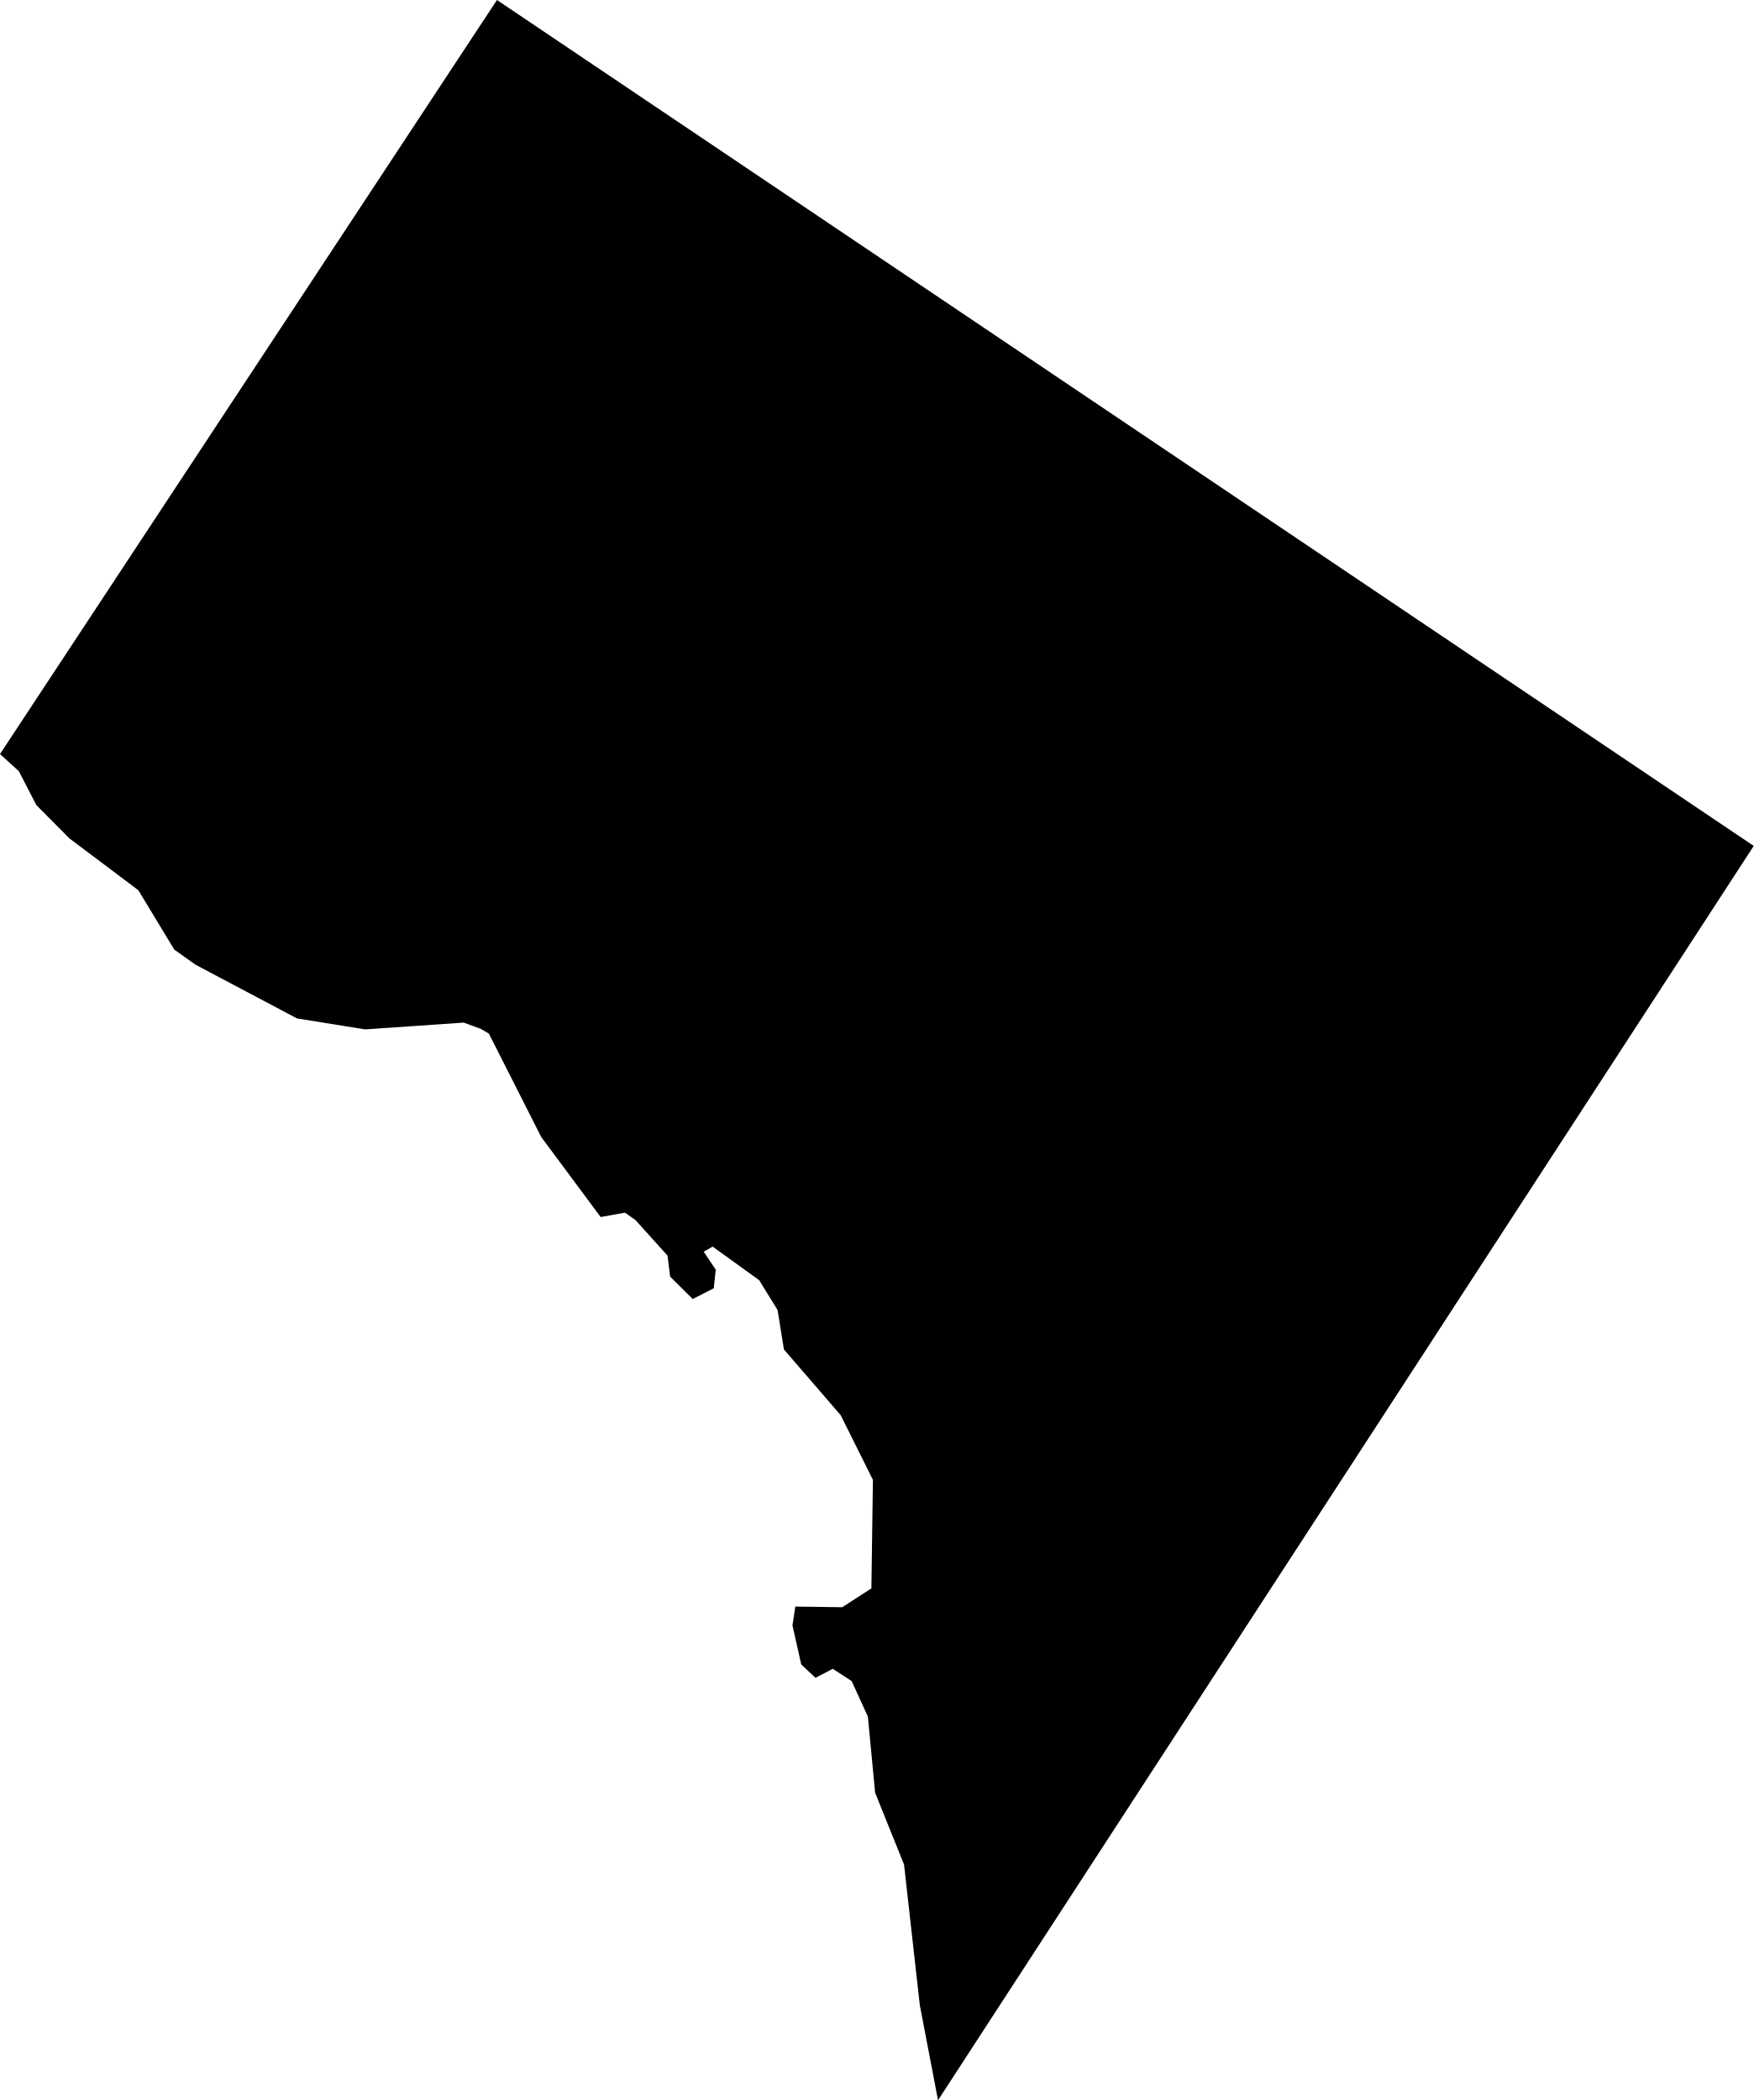
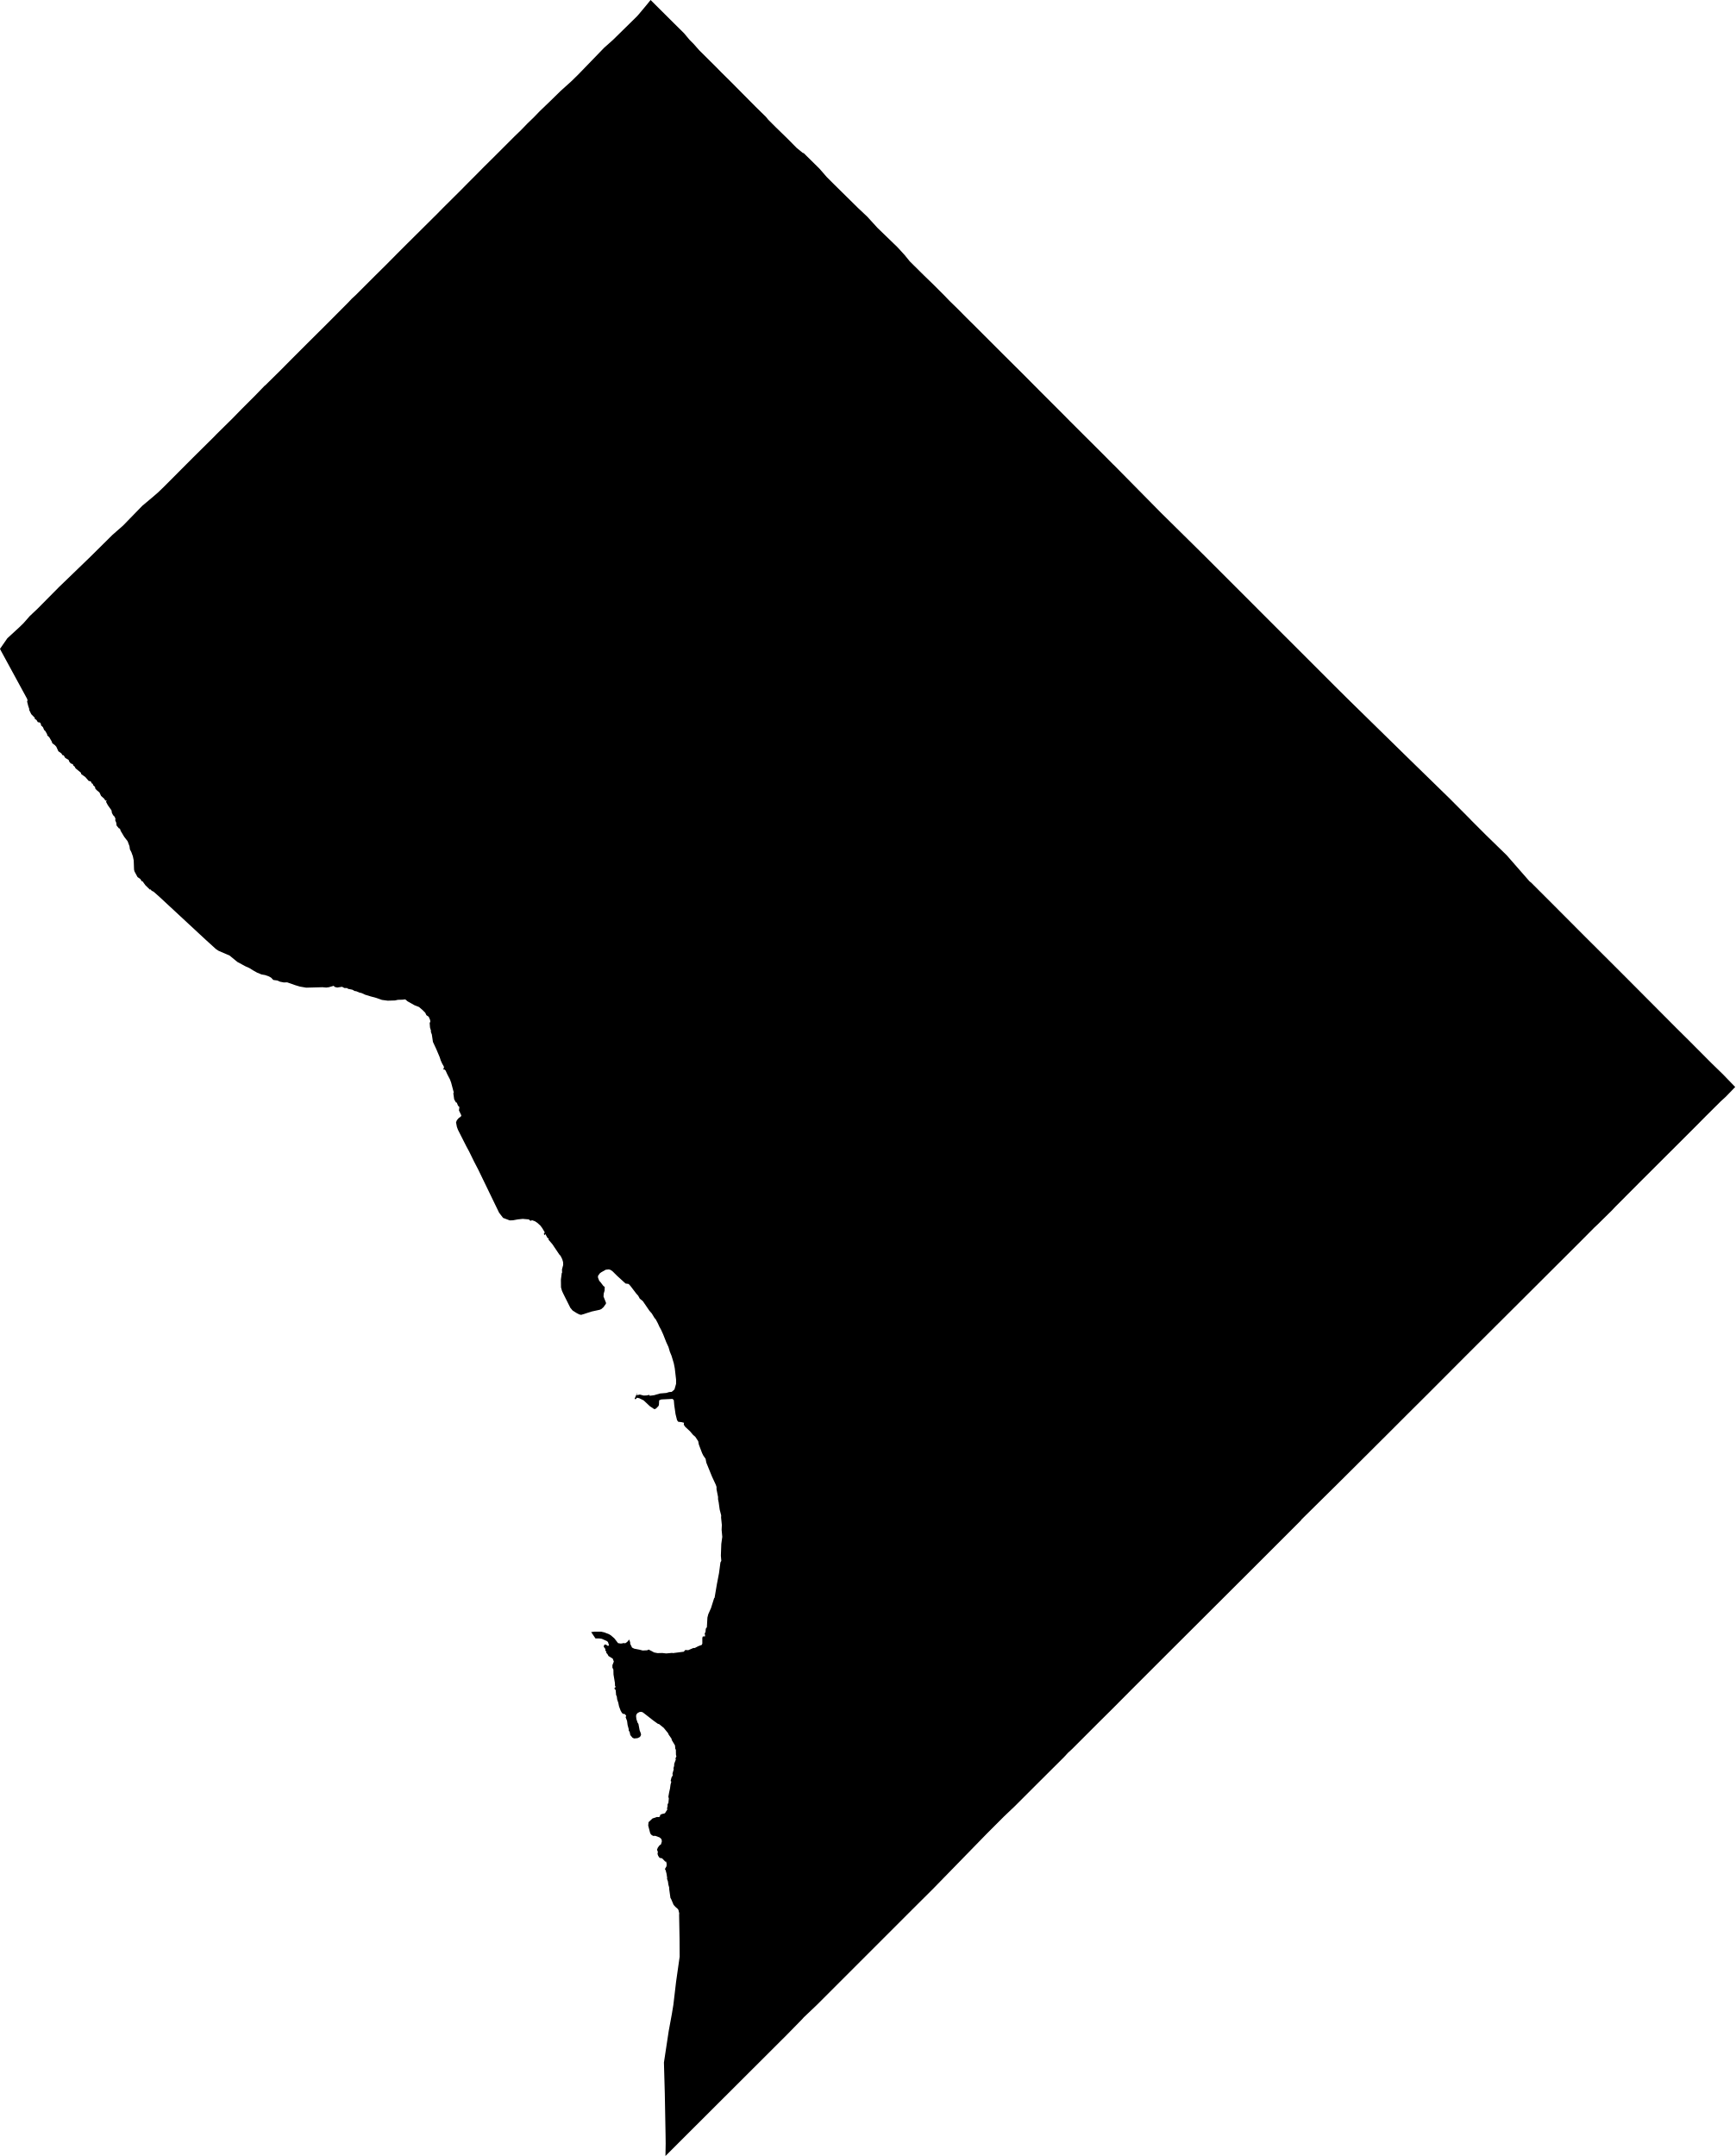
- <svg xmlns="http://www.w3.org/2000/svg" id="svg-district-of-columbia" class="state-map" viewBox="0 0 16000 19160" data-unit-scale="20" width="100%" aria-label="Map of District of Columbia Counties">
-   <path id="district-of-columbia" data-name="District of Columbia" class="county" tabindex="0" role="button" aria-label="District of Columbia" fill-rule="evenodd" d="M0 6880l4534 -6880 11466 7718 -7442 11444 -166 -866 -144 -1284 -264 -656 -66 -694 -148 -324 -172 -112 -158 82 -130 -122 -80 -356 26 -172 428 6 266 -172 14 -990 -294 -590 -518 -600 -58 -360 -168 -272 -424 -306 -82 46 110 164 -18 170 -192 98 -206 -204 -24 -192 -292 -324 -96 -68 -222 40 -542 -730 -478 -944 -76 -44 -154 -56 -898 62 -622 -100 -926 -490 -194 -138 -328 -542 -628 -472 -302 -304 -160 -310 -172 -156z" />
+ <svg xmlns="http://www.w3.org/2000/svg" id="svg-district-of-columbia" class="state-map" viewBox="0 0 16000 19880" data-unit-scale="20" width="100%" aria-label="Map of District of Columbia Counties">
+   <path id="district-of-columbia" data-name="District of Columbia" class="county" tabindex="0" role="button" aria-label="District of Columbia" fill-rule="evenodd" d="M8991 3008l-77 -76 -79 -80 -80 -78 -49 -51 -96 -96 -91 -88 -130 -129 -48 -59 -66 -72 -184 -178 -94 -103 -87 -82 -216 -213 -71 -71 -67 -77 -148 -146 -2 4 -60 -49 -85 -86 -111 -108 -66 -66 -21 -26 -94 -92 -229 -231 -94 -93 -35 -36 -164 -163 -53 -60 -35 -35 -52 -62 -85 -84 -223 -222 -38 47 -72 86 -17 19 -220 216 -81 72 -236 244 -64 63 -100 90 -92 90 -103 99 -52 54 -61 59 -57 59 -62 60 -177 177 -106 105 -78 79 -69 69 -62 63 -172 171 -46 47 -279 277 -95 95 -102 103 -96 95 -182 182 -35 32 -35 37 -206 207 -144 143 -188 188 -83 84 -142 140 -8 6 -89 92 -126 126 -78 80 -147 145 -26 27 -196 194 -267 268 -54 52 -57 49 -87 73 -177 182 -98 86 -206 204 -233 225 -52 50 -199 201 -72 68 -59 67 -37 36 -111 102 -68 98 9 18 240 441 5 15 -4 12 11 43 9 26 -2 6 20 41 33 34 -1 9 16 10 13 21 19 3 11 17 -2 8 19 18 11 26 11 10 17 30 0 9 20 19 23 40 4 14 23 17 14 15 19 42 28 20 10 16 11 2 15 24 31 18 5 15 14 17 19 7 6 14 11 8 9 17 48 39 5 15 36 25 32 37 18 3 11 20 8 3 5 14 16 15 3 16 14 15 24 20 15 32 29 26 11 18 11 -5 -5 16 16 30 34 48 4 24 11 21 10 9 11 20 -1 19 9 21 3 26 23 28 7 -1 8 23 33 55 31 40 17 46 4 29 13 25 14 38 8 39 3 84 4 17 28 52 27 19 11 19 9 2 26 36 41 40 7 -2 9 12 18 9 49 43 428 397 98 89 24 16 102 44 72 59 74 40 36 16 37 23 34 19 41 17 34 6 36 13 19 11 20 21 37 5 25 11 35 7 31 -1 74 26 43 13 58 10 150 -4 35 3 24 -3 45 -13 9 10 23 6 45 -7 21 11 27 1 5 6 42 9 21 12 15 2 31 13 16 3 35 16 49 15 55 15 51 18 53 7 67 -2 27 -6 40 -1 28 -3 21 18 66 37 39 15 34 29 24 24 11 23 21 14 13 30 2 15 -6 13 3 41 9 30 -1 11 9 24 10 68 32 69 30 71 10 31 13 29 15 26 2 12 -9 18 11 -3 12 10 18 39 23 44 11 30 24 90 -4 8 8 56 16 28 8 2 11 28 13 13 -4 31 22 46 -5 11 -19 13 -17 20 -8 20 8 42 10 27 77 152 26 48 45 92 38 73 193 399 37 48 61 23 30 -1 43 -8 47 -5 57 5 9 10 14 3 2 -7 31 11 21 14 28 25 18 24 23 39 -9 16 11 11 2 -14 21 38 12 8 -3 8 36 42 64 95 12 13 15 30 8 27 1 27 -11 41 1 31 -3 1 -8 61 1 73 9 32 12 26 65 130 21 25 36 23 25 13 18 4 98 -31 73 -16 14 -6 20 -17 23 -32 1 -9 -23 -58 2 -28 8 -27 1 -34 -12 -8 -28 -37 -10 -10 -12 -30 0 -16 16 -23 13 -10 42 -24 28 -3 16 4 20 14 40 40 79 72 28 4 17 18 54 71 18 20 14 26 29 24 60 88 22 25 26 43 9 9 21 39 14 31 16 29 19 42 28 71 21 46 13 44 15 36 21 70 9 46 12 104 0 39 -15 52 -25 22 -24 2 -26 8 -58 5 -55 16 -40 5 -4 -8 -25 5 -27 1 -35 -9 -30 6 6 -24 -24 56 8 6 14 -15 21 5 39 19 59 55 41 27 15 -6 24 -25 3 -12 2 -39 20 -8 103 -5 12 11 4 46 12 83 14 56 11 15 29 3 24 6 -2 18 12 18 45 42 29 34 20 17 27 41 6 31 30 79 12 24 20 28 7 36 53 130 34 73 7 20 0 22 14 71 0 21 6 30 9 65 14 54 -1 20 7 68 -2 45 6 65 -9 65 -4 109 4 47 -8 15 -13 98 -20 104 -21 124 -4 3 -29 92 -25 56 -8 31 -5 89 -10 14 -3 33 -7 8 4 29 -22 2 -4 13 0 52 -5 12 -32 12 -33 17 -13 0 -47 20 -27 -2 -14 16 -100 13 -7 -2 -55 5 -36 -4 -44 1 -31 -6 -51 -27 -13 7 -42 2 -31 -8 -47 -9 -20 -10 -17 -35 0 -12 -9 -27 -20 23 -18 12 -9 -3 -30 5 -26 -4 -34 -44 -31 -27 -16 -10 -45 -18 -31 -7 -59 0 -32 4 40 59 36 0 22 3 47 21 10 9 10 30 -10 6 -20 -13 -13 1 -7 18 16 22 -1 12 10 14 0 11 9 8 11 20 39 24 10 27 -13 33 0 23 9 18 1 45 13 78 1 27 6 9 -13 15 13 15 4 46 6 11 4 30 10 29 7 34 15 40 11 19 10 10 15 1 15 15 -5 16 13 33 5 38 10 37 1 18 7 5 7 33 21 25 15 6 31 -3 22 -11 10 -18 -2 -15 -11 -28 -11 -59 -8 -12 -11 -33 -3 -29 4 -15 12 -13 19 -9 18 0 13 7 95 74 39 28 13 4 42 34 40 49 6 14 26 37 2 12 30 50 3 33 5 6 1 49 4 13 -9 20 4 8 -15 40 -1 20 -6 21 2 11 -11 39 2 17 -11 18 -8 32 6 8 -7 26 -5 37 -8 35 -7 40 4 17 -4 42 -7 9 -1 23 -5 18 4 8 -23 36 -32 8 -13 9 0 12 -11 6 -18 -1 -41 14 -36 34 -3 31 18 69 8 14 18 12 22 0 40 15 16 15 4 20 -8 28 -14 10 -15 20 -8 20 8 19 -3 20 6 17 13 19 23 4 30 31 7 -1 5 20 -1 23 -15 26 7 12 8 31 6 39 -2 6 9 27 4 29 7 25 1 19 11 78 7 12 22 52 16 18 23 20 6 10 7 30 -1 15 4 218 1 167 -33 232 -25 212 -14 85 -29 157 -44 290 8 285 7 380 1 82 -2 115 125 -125 993 -991 142 -145 15 -17 118 -112 404 -404 474 -474 196 -195 386 -396 113 -116 155 -155 103 -98 228 -228 223 -222 38 -41 37 -34 252 -252 120 -119 166 -167 319 -319 819 -817 92 -92 339 -339 9 -12 322 -318 153 -152 305 -304 183 -183 204 -203 357 -358 592 -590 39 -39 424 -423 120 -121 28 -26 134 -132 29 -31 232 -233 429 -428 87 -87 91 -92 136 -135 47 -43 86 -89 -114 -118 -107 -104 -207 -208 -112 -111 -449 -451 -178 -178 -217 -216 -285 -286 -208 -208 -21 -18 -209 -239 -191 -186 -135 -135 -14 -15 -184 -185 -401 -391 -537 -526 -122 -121 -403 -403 -188 -188 -165 -165 -464 -464 -382 -377 -438 -444 -4 -3 -96 -97 -304 -303 -64 -65 -217 -217 -146 -147 -173 -172z" />
</svg>
